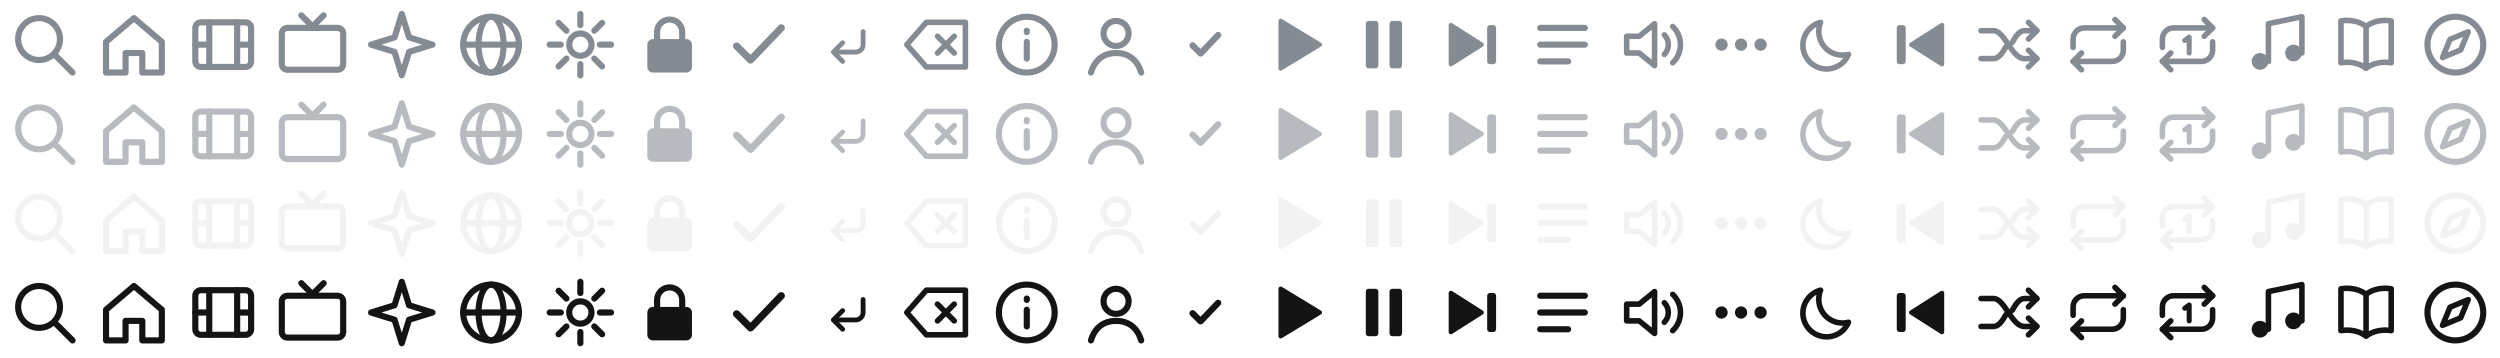
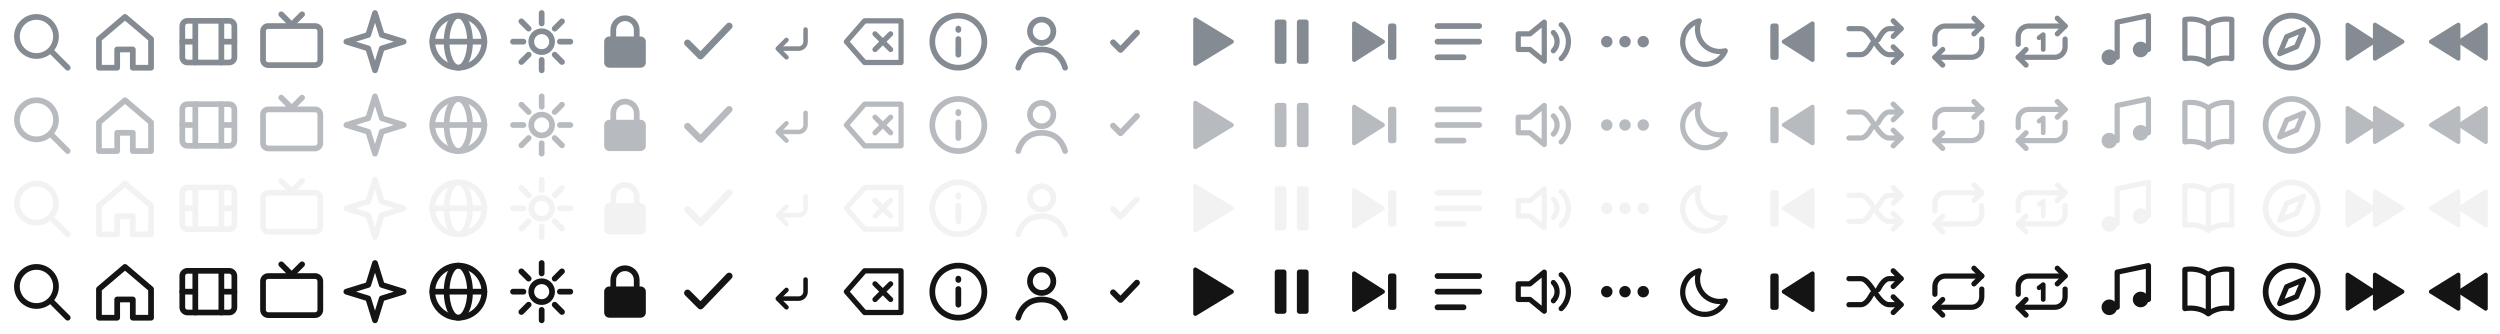
- <svg xmlns="http://www.w3.org/2000/svg" width="896" height="128">
+ <svg xmlns="http://www.w3.org/2000/svg" width="960" height="128">
  <g transform="translate(2 2)" fill="none" stroke="#858B92" stroke-width="2.2" stroke-linecap="round">
    <circle cx="12" cy="12" r="7.5" />
    <path d="M17.5 17.5L24 24" />
  </g>
  <g transform="translate(34 2)" fill="none" stroke="#858B92" stroke-width="2.2" stroke-linecap="round" stroke-linejoin="round">
    <path d="M4 13L14 4.5 24 13v11h-7v-7h-6v7H4z" />
  </g>
  <g transform="translate(66 2)" fill="none" stroke="#858B92" stroke-width="2.2" stroke-linecap="round">
    <rect x="4" y="6" width="20" height="16" rx="2" />
    <path d="M9 6v16M19 6v16M4 14h5M19 14h5" />
  </g>
  <g transform="translate(98 2)" fill="none" stroke="#858B92" stroke-width="2.2" stroke-linecap="round" stroke-linejoin="round">
    <rect x="3" y="8" width="22" height="15" rx="2" />
    <path d="M10 3.5l4 4 4-4" />
  </g>
  <g transform="translate(130 2)" fill="none" stroke="#858B92" stroke-width="2.2" stroke-linecap="round" stroke-linejoin="round">
    <path d="M14 3l2.6 8.4L25 14l-8.4 2.6L14 25l-2.6-8.4L3 14l8.4-2.6z" />
  </g>
  <g transform="translate(162 2)" fill="none" stroke="#858B92" stroke-width="2.2" stroke-linecap="round">
    <circle cx="14" cy="14" r="10" />
    <ellipse cx="14" cy="14" rx="4.5" ry="10" />
    <path d="M4 14h20" />
  </g>
  <g transform="translate(194 2)" fill="none" stroke="#858B92" stroke-width="2.2" stroke-linecap="round">
    <circle cx="14" cy="14" r="4" />
    <path d="M14 3v4M14 21v4M3 14h4M21 14h4M6.2 6.2l2.8 2.8M19 19l2.8 2.8M6.2 21.8L9 19M19 9l2.8-2.8" />
  </g>
  <g transform="translate(226 2)" fill="none" stroke="#858B92" stroke-width="2.2" stroke-linecap="round">
    <g transform="translate(4 3)">
      <rect x="2" y="9" width="16" height="12" rx="2" fill="#858B92" stroke="none" />
      <path d="M5.5 9V6.5a4.5 4.5 0 0 1 9 0V9" />
    </g>
  </g>
  <g transform="translate(258 2)" fill="none" stroke="#858B92" stroke-width="2.2" stroke-linecap="round" stroke-linejoin="round">
    <path d="M6 14.5l5 5L22 8" stroke-width="2.6" />
  </g>
  <g transform="translate(290 2)" fill="none" stroke="#858B92" stroke-width="2.2" stroke-linecap="round" stroke-linejoin="round">
    <g transform="translate(6 6) scale(0.6667)">
      <path d="M20 5v7a4 4 0 0 1-4 4H5" stroke-width="2.6" />
      <path d="M9 11l-5 5 5 5" stroke-width="2.6" />
    </g>
  </g>
  <g transform="translate(322 2)" fill="none" stroke="#858B92" stroke-width="2.2" stroke-linecap="round" stroke-linejoin="round">
    <path d="M10 6h14v16H10l-7-8z" stroke-width="2" />
    <path d="M14 11l6 6M20 11l-6 6" stroke-width="2" />
  </g>
  <g transform="translate(354 2)" fill="none" stroke="#858B92" stroke-width="2.2" stroke-linecap="round">
    <circle cx="14" cy="14" r="10" />
    <path d="M14 13v6M14 9v0.5" />
  </g>
  <g transform="translate(386 2)" fill="none" stroke="#858B92" stroke-width="2.2" stroke-linecap="round">
    <circle cx="14" cy="10" r="4.5" />
    <path d="M5 24c1.5-5 5-7 9-7s7.5 2 9 7" />
  </g>
  <g transform="translate(418 2)" fill="none" stroke="#858B92" stroke-width="2.2" stroke-linecap="round" stroke-linejoin="round">
    <g transform="translate(6 6) scale(0.5714)">
      <path d="M6 14.5l5 5L22 8" stroke-width="4" />
    </g>
  </g>
  <g transform="translate(450 2)" fill="none" stroke="#858B92" stroke-width="2.2" stroke-linecap="round" stroke-linejoin="round">
    <path d="M9 5.5v17l14-8.5z" fill="#858B92" stroke-width="1.6" />
  </g>
  <g transform="translate(482 2)" fill="none" stroke="#858B92" stroke-width="2.2" stroke-linecap="round">
    <rect x="7.5" y="5.5" width="4.5" height="17" rx="1" fill="#858B92" stroke="none" />
    <rect x="16" y="5.5" width="4.5" height="17" rx="1" fill="#858B92" stroke="none" />
  </g>
  <g transform="translate(514 2)" fill="none" stroke="#858B92" stroke-width="2.2" stroke-linecap="round" stroke-linejoin="round">
    <path d="M6 7v14l11-7z" fill="#858B92" stroke-width="1.6" />
    <rect x="19" y="7" width="3.2" height="14" rx="1" fill="#858B92" stroke="none" />
  </g>
  <g transform="translate(546 2)" fill="none" stroke="#858B92" stroke-width="2.2" stroke-linecap="round">
    <path d="M6 8h16M6 14h16M6 20h10" />
  </g>
  <g transform="translate(578 2)" fill="none" stroke="#858B92" stroke-width="2.2" stroke-linecap="round" stroke-linejoin="round">
    <path d="M5 11v6h4.5l5.5 4.5v-15L9.5 11z" stroke-width="2" />
    <path d="M18.5 10.5a5 5 0 0 1 0 7M21.5 7.5a9 9 0 0 1 0 13" stroke-width="2" />
  </g>
  <g transform="translate(610 2)" fill="none" stroke="#858B92" stroke-width="2.2" stroke-linecap="round">
    <circle cx="7" cy="14" r="2.2" fill="#858B92" stroke="none" />
    <circle cx="14" cy="14" r="2.2" fill="#858B92" stroke="none" />
    <circle cx="21" cy="14" r="2.2" fill="#858B92" stroke="none" />
  </g>
  <g transform="translate(642 2)" fill="none" stroke="#858B92" stroke-width="2.2" stroke-linecap="round" stroke-linejoin="round">
    <path d="M20.5 17.5A8.5 8.5 0 0 1 10.5 6a8.5 8.5 0 1 0 10 11.5z" stroke-width="2" />
  </g>
  <g transform="translate(674 2)" fill="none" stroke="#858B92" stroke-width="2.2" stroke-linecap="round" stroke-linejoin="round">
    <path d="M22 7v14l-11-7z" fill="#858B92" stroke-width="1.6" />
    <rect x="5.8" y="7" width="3.2" height="14" rx="1" fill="#858B92" stroke="none" />
  </g>
  <g transform="translate(706 2)" fill="none" stroke="#858B92" stroke-width="2.2" stroke-linecap="round" stroke-linejoin="round">
    <path d="M4 9h4.5c4 0 6.5 10 11 10H24M4 19h4.5c1.8 0 3.2-2 4.4-4.2M15.2 13.2C16.4 11 17.8 9 19.5 9H24" stroke-width="2" />
    <path d="M21 6l3 3-3 3M21 16l3 3-3 3" stroke-width="2" />
  </g>
  <g transform="translate(738 2)" fill="none" stroke="#858B92" stroke-width="2.2" stroke-linecap="round" stroke-linejoin="round">
    <path d="M5 15v-3a4 4 0 0 1 4-4h14M23 13v3a4 4 0 0 1-4 4H5" stroke-width="2" />
    <path d="M20 5l3 3-3 3M8 17l-3 3 3 3" stroke-width="2" />
  </g>
  <g transform="translate(770 2)" fill="none" stroke="#858B92" stroke-width="2.2" stroke-linecap="round" stroke-linejoin="round">
    <path d="M5 15v-3a4 4 0 0 1 4-4h14M23 13v3a4 4 0 0 1-4 4H5" stroke-width="2" />
    <path d="M20 5l3 3-3 3M8 17l-3 3 3 3" stroke-width="2" />
    <path d="M13 12.5l1.6-1.2V17" stroke-width="1.8" />
  </g>
  <g transform="translate(802 2)" fill="none" stroke="#858B92" stroke-width="2.2" stroke-linecap="round" stroke-linejoin="round">
    <path d="M11 20V6.5l12-2.5v13" stroke-width="2" />
    <circle cx="8" cy="20" r="3" fill="#858B92" stroke="none" />
    <circle cx="20" cy="17" r="3" fill="#858B92" stroke="none" />
  </g>
  <g transform="translate(834 2)" fill="none" stroke="#858B92" stroke-width="2.2" stroke-linecap="round" stroke-linejoin="round">
    <path d="M14 7.5c-2.5-2-6-2.5-9-2v15c3-0.5 6.5 0 9 2 2.5-2 6-2.5 9-2v-15c-3-0.5-6.5 0-9 2zM14 7.5v15" stroke-width="2" />
  </g>
  <g transform="translate(866 2)" fill="none" stroke="#858B92" stroke-width="2.2" stroke-linecap="round" stroke-linejoin="round">
    <circle cx="14" cy="14" r="10" />
    <path d="M18.6 9.4l-2.7 6.5-6.5 2.7 2.7-6.5z" stroke-width="2" />
  </g>
+   <g transform="translate(898 2)" fill="none" stroke="#858B92" stroke-width="2.2" stroke-linecap="round" stroke-linejoin="round">
+     <path d="M3.5 7.5v13l10-6.5z" fill="#858B92" stroke-width="1.6" />
+     <path d="M14 7.5v13l10.5-6.5z" fill="#858B92" stroke-width="1.6" />
+   </g>
+   <g transform="translate(930 2)" fill="none" stroke="#858B92" stroke-width="2.2" stroke-linecap="round" stroke-linejoin="round">
+     <path d="M24.5 7.5v13l-10-6.5z" fill="#858B92" stroke-width="1.6" />
+     <path d="M14 7.5v13L3.5 14z" fill="#858B92" stroke-width="1.6" />
+   </g>
  <g transform="translate(2 34)" fill="none" stroke="#B7BBC0" stroke-width="2.2" stroke-linecap="round">
    <circle cx="12" cy="12" r="7.5" />
    <path d="M17.5 17.5L24 24" />
  </g>
  <g transform="translate(34 34)" fill="none" stroke="#B7BBC0" stroke-width="2.2" stroke-linecap="round" stroke-linejoin="round">
    <path d="M4 13L14 4.5 24 13v11h-7v-7h-6v7H4z" />
  </g>
  <g transform="translate(66 34)" fill="none" stroke="#B7BBC0" stroke-width="2.2" stroke-linecap="round">
    <rect x="4" y="6" width="20" height="16" rx="2" />
    <path d="M9 6v16M19 6v16M4 14h5M19 14h5" />
  </g>
  <g transform="translate(98 34)" fill="none" stroke="#B7BBC0" stroke-width="2.2" stroke-linecap="round" stroke-linejoin="round">
    <rect x="3" y="8" width="22" height="15" rx="2" />
    <path d="M10 3.5l4 4 4-4" />
  </g>
  <g transform="translate(130 34)" fill="none" stroke="#B7BBC0" stroke-width="2.2" stroke-linecap="round" stroke-linejoin="round">
    <path d="M14 3l2.6 8.4L25 14l-8.4 2.6L14 25l-2.6-8.4L3 14l8.4-2.6z" />
  </g>
  <g transform="translate(162 34)" fill="none" stroke="#B7BBC0" stroke-width="2.2" stroke-linecap="round">
    <circle cx="14" cy="14" r="10" />
    <ellipse cx="14" cy="14" rx="4.5" ry="10" />
    <path d="M4 14h20" />
  </g>
  <g transform="translate(194 34)" fill="none" stroke="#B7BBC0" stroke-width="2.2" stroke-linecap="round">
    <circle cx="14" cy="14" r="4" />
    <path d="M14 3v4M14 21v4M3 14h4M21 14h4M6.2 6.2l2.8 2.8M19 19l2.8 2.8M6.2 21.8L9 19M19 9l2.8-2.8" />
  </g>
  <g transform="translate(226 34)" fill="none" stroke="#B7BBC0" stroke-width="2.2" stroke-linecap="round">
    <g transform="translate(4 3)">
      <rect x="2" y="9" width="16" height="12" rx="2" fill="#B7BBC0" stroke="none" />
      <path d="M5.5 9V6.5a4.5 4.5 0 0 1 9 0V9" />
    </g>
  </g>
  <g transform="translate(258 34)" fill="none" stroke="#B7BBC0" stroke-width="2.2" stroke-linecap="round" stroke-linejoin="round">
    <path d="M6 14.5l5 5L22 8" stroke-width="2.6" />
  </g>
  <g transform="translate(290 34)" fill="none" stroke="#B7BBC0" stroke-width="2.2" stroke-linecap="round" stroke-linejoin="round">
    <g transform="translate(6 6) scale(0.6667)">
      <path d="M20 5v7a4 4 0 0 1-4 4H5" stroke-width="2.6" />
      <path d="M9 11l-5 5 5 5" stroke-width="2.6" />
    </g>
  </g>
  <g transform="translate(322 34)" fill="none" stroke="#B7BBC0" stroke-width="2.2" stroke-linecap="round" stroke-linejoin="round">
    <path d="M10 6h14v16H10l-7-8z" stroke-width="2" />
    <path d="M14 11l6 6M20 11l-6 6" stroke-width="2" />
  </g>
  <g transform="translate(354 34)" fill="none" stroke="#B7BBC0" stroke-width="2.2" stroke-linecap="round">
    <circle cx="14" cy="14" r="10" />
    <path d="M14 13v6M14 9v0.5" />
  </g>
  <g transform="translate(386 34)" fill="none" stroke="#B7BBC0" stroke-width="2.2" stroke-linecap="round">
    <circle cx="14" cy="10" r="4.5" />
    <path d="M5 24c1.5-5 5-7 9-7s7.5 2 9 7" />
  </g>
  <g transform="translate(418 34)" fill="none" stroke="#B7BBC0" stroke-width="2.2" stroke-linecap="round" stroke-linejoin="round">
    <g transform="translate(6 6) scale(0.5714)">
      <path d="M6 14.5l5 5L22 8" stroke-width="4" />
    </g>
  </g>
  <g transform="translate(450 34)" fill="none" stroke="#B7BBC0" stroke-width="2.2" stroke-linecap="round" stroke-linejoin="round">
    <path d="M9 5.5v17l14-8.5z" fill="#B7BBC0" stroke-width="1.6" />
  </g>
  <g transform="translate(482 34)" fill="none" stroke="#B7BBC0" stroke-width="2.2" stroke-linecap="round">
    <rect x="7.5" y="5.5" width="4.5" height="17" rx="1" fill="#B7BBC0" stroke="none" />
    <rect x="16" y="5.5" width="4.5" height="17" rx="1" fill="#B7BBC0" stroke="none" />
  </g>
  <g transform="translate(514 34)" fill="none" stroke="#B7BBC0" stroke-width="2.2" stroke-linecap="round" stroke-linejoin="round">
    <path d="M6 7v14l11-7z" fill="#B7BBC0" stroke-width="1.6" />
    <rect x="19" y="7" width="3.2" height="14" rx="1" fill="#B7BBC0" stroke="none" />
  </g>
  <g transform="translate(546 34)" fill="none" stroke="#B7BBC0" stroke-width="2.2" stroke-linecap="round">
    <path d="M6 8h16M6 14h16M6 20h10" />
  </g>
  <g transform="translate(578 34)" fill="none" stroke="#B7BBC0" stroke-width="2.2" stroke-linecap="round" stroke-linejoin="round">
    <path d="M5 11v6h4.5l5.5 4.5v-15L9.5 11z" stroke-width="2" />
    <path d="M18.5 10.5a5 5 0 0 1 0 7M21.5 7.5a9 9 0 0 1 0 13" stroke-width="2" />
  </g>
  <g transform="translate(610 34)" fill="none" stroke="#B7BBC0" stroke-width="2.2" stroke-linecap="round">
    <circle cx="7" cy="14" r="2.2" fill="#B7BBC0" stroke="none" />
    <circle cx="14" cy="14" r="2.2" fill="#B7BBC0" stroke="none" />
    <circle cx="21" cy="14" r="2.2" fill="#B7BBC0" stroke="none" />
  </g>
  <g transform="translate(642 34)" fill="none" stroke="#B7BBC0" stroke-width="2.2" stroke-linecap="round" stroke-linejoin="round">
    <path d="M20.5 17.5A8.5 8.5 0 0 1 10.5 6a8.5 8.5 0 1 0 10 11.5z" stroke-width="2" />
  </g>
  <g transform="translate(674 34)" fill="none" stroke="#B7BBC0" stroke-width="2.2" stroke-linecap="round" stroke-linejoin="round">
    <path d="M22 7v14l-11-7z" fill="#B7BBC0" stroke-width="1.6" />
    <rect x="5.8" y="7" width="3.2" height="14" rx="1" fill="#B7BBC0" stroke="none" />
  </g>
  <g transform="translate(706 34)" fill="none" stroke="#B7BBC0" stroke-width="2.2" stroke-linecap="round" stroke-linejoin="round">
    <path d="M4 9h4.5c4 0 6.5 10 11 10H24M4 19h4.5c1.8 0 3.2-2 4.4-4.2M15.2 13.2C16.4 11 17.8 9 19.5 9H24" stroke-width="2" />
    <path d="M21 6l3 3-3 3M21 16l3 3-3 3" stroke-width="2" />
  </g>
  <g transform="translate(738 34)" fill="none" stroke="#B7BBC0" stroke-width="2.2" stroke-linecap="round" stroke-linejoin="round">
    <path d="M5 15v-3a4 4 0 0 1 4-4h14M23 13v3a4 4 0 0 1-4 4H5" stroke-width="2" />
    <path d="M20 5l3 3-3 3M8 17l-3 3 3 3" stroke-width="2" />
  </g>
  <g transform="translate(770 34)" fill="none" stroke="#B7BBC0" stroke-width="2.2" stroke-linecap="round" stroke-linejoin="round">
    <path d="M5 15v-3a4 4 0 0 1 4-4h14M23 13v3a4 4 0 0 1-4 4H5" stroke-width="2" />
    <path d="M20 5l3 3-3 3M8 17l-3 3 3 3" stroke-width="2" />
    <path d="M13 12.5l1.6-1.2V17" stroke-width="1.8" />
  </g>
  <g transform="translate(802 34)" fill="none" stroke="#B7BBC0" stroke-width="2.2" stroke-linecap="round" stroke-linejoin="round">
    <path d="M11 20V6.5l12-2.5v13" stroke-width="2" />
    <circle cx="8" cy="20" r="3" fill="#B7BBC0" stroke="none" />
    <circle cx="20" cy="17" r="3" fill="#B7BBC0" stroke="none" />
  </g>
  <g transform="translate(834 34)" fill="none" stroke="#B7BBC0" stroke-width="2.2" stroke-linecap="round" stroke-linejoin="round">
    <path d="M14 7.5c-2.5-2-6-2.5-9-2v15c3-0.5 6.5 0 9 2 2.5-2 6-2.5 9-2v-15c-3-0.5-6.5 0-9 2zM14 7.5v15" stroke-width="2" />
  </g>
  <g transform="translate(866 34)" fill="none" stroke="#B7BBC0" stroke-width="2.2" stroke-linecap="round" stroke-linejoin="round">
    <circle cx="14" cy="14" r="10" />
    <path d="M18.6 9.4l-2.7 6.5-6.5 2.7 2.7-6.5z" stroke-width="2" />
  </g>
+   <g transform="translate(898 34)" fill="none" stroke="#B7BBC0" stroke-width="2.2" stroke-linecap="round" stroke-linejoin="round">
+     <path d="M3.5 7.5v13l10-6.5z" fill="#B7BBC0" stroke-width="1.6" />
+     <path d="M14 7.5v13l10.5-6.5z" fill="#B7BBC0" stroke-width="1.6" />
+   </g>
+   <g transform="translate(930 34)" fill="none" stroke="#B7BBC0" stroke-width="2.2" stroke-linecap="round" stroke-linejoin="round">
+     <path d="M24.5 7.5v13l-10-6.5z" fill="#B7BBC0" stroke-width="1.6" />
+     <path d="M14 7.5v13L3.5 14z" fill="#B7BBC0" stroke-width="1.6" />
+   </g>
  <g transform="translate(2 66)" fill="none" stroke="#F2F2F2" stroke-width="2.2" stroke-linecap="round">
    <circle cx="12" cy="12" r="7.5" />
    <path d="M17.5 17.5L24 24" />
  </g>
  <g transform="translate(34 66)" fill="none" stroke="#F2F2F2" stroke-width="2.2" stroke-linecap="round" stroke-linejoin="round">
    <path d="M4 13L14 4.5 24 13v11h-7v-7h-6v7H4z" />
  </g>
  <g transform="translate(66 66)" fill="none" stroke="#F2F2F2" stroke-width="2.2" stroke-linecap="round">
    <rect x="4" y="6" width="20" height="16" rx="2" />
    <path d="M9 6v16M19 6v16M4 14h5M19 14h5" />
  </g>
  <g transform="translate(98 66)" fill="none" stroke="#F2F2F2" stroke-width="2.2" stroke-linecap="round" stroke-linejoin="round">
    <rect x="3" y="8" width="22" height="15" rx="2" />
    <path d="M10 3.5l4 4 4-4" />
  </g>
  <g transform="translate(130 66)" fill="none" stroke="#F2F2F2" stroke-width="2.2" stroke-linecap="round" stroke-linejoin="round">
    <path d="M14 3l2.6 8.4L25 14l-8.4 2.6L14 25l-2.6-8.4L3 14l8.4-2.6z" />
  </g>
  <g transform="translate(162 66)" fill="none" stroke="#F2F2F2" stroke-width="2.2" stroke-linecap="round">
    <circle cx="14" cy="14" r="10" />
    <ellipse cx="14" cy="14" rx="4.5" ry="10" />
    <path d="M4 14h20" />
  </g>
  <g transform="translate(194 66)" fill="none" stroke="#F2F2F2" stroke-width="2.2" stroke-linecap="round">
    <circle cx="14" cy="14" r="4" />
    <path d="M14 3v4M14 21v4M3 14h4M21 14h4M6.2 6.2l2.8 2.8M19 19l2.8 2.8M6.2 21.8L9 19M19 9l2.8-2.8" />
  </g>
  <g transform="translate(226 66)" fill="none" stroke="#F2F2F2" stroke-width="2.2" stroke-linecap="round">
    <g transform="translate(4 3)">
      <rect x="2" y="9" width="16" height="12" rx="2" fill="#F2F2F2" stroke="none" />
      <path d="M5.5 9V6.5a4.5 4.5 0 0 1 9 0V9" />
    </g>
  </g>
  <g transform="translate(258 66)" fill="none" stroke="#F2F2F2" stroke-width="2.2" stroke-linecap="round" stroke-linejoin="round">
    <path d="M6 14.5l5 5L22 8" stroke-width="2.6" />
  </g>
  <g transform="translate(290 66)" fill="none" stroke="#F2F2F2" stroke-width="2.2" stroke-linecap="round" stroke-linejoin="round">
    <g transform="translate(6 6) scale(0.6667)">
      <path d="M20 5v7a4 4 0 0 1-4 4H5" stroke-width="2.6" />
      <path d="M9 11l-5 5 5 5" stroke-width="2.6" />
    </g>
  </g>
  <g transform="translate(322 66)" fill="none" stroke="#F2F2F2" stroke-width="2.2" stroke-linecap="round" stroke-linejoin="round">
    <path d="M10 6h14v16H10l-7-8z" stroke-width="2" />
    <path d="M14 11l6 6M20 11l-6 6" stroke-width="2" />
  </g>
  <g transform="translate(354 66)" fill="none" stroke="#F2F2F2" stroke-width="2.2" stroke-linecap="round">
    <circle cx="14" cy="14" r="10" />
    <path d="M14 13v6M14 9v0.5" />
  </g>
  <g transform="translate(386 66)" fill="none" stroke="#F2F2F2" stroke-width="2.2" stroke-linecap="round">
    <circle cx="14" cy="10" r="4.5" />
    <path d="M5 24c1.5-5 5-7 9-7s7.5 2 9 7" />
  </g>
  <g transform="translate(418 66)" fill="none" stroke="#F2F2F2" stroke-width="2.2" stroke-linecap="round" stroke-linejoin="round">
    <g transform="translate(6 6) scale(0.5714)">
      <path d="M6 14.5l5 5L22 8" stroke-width="4" />
    </g>
  </g>
  <g transform="translate(450 66)" fill="none" stroke="#F2F2F2" stroke-width="2.2" stroke-linecap="round" stroke-linejoin="round">
    <path d="M9 5.5v17l14-8.5z" fill="#F2F2F2" stroke-width="1.6" />
  </g>
  <g transform="translate(482 66)" fill="none" stroke="#F2F2F2" stroke-width="2.2" stroke-linecap="round">
    <rect x="7.5" y="5.5" width="4.5" height="17" rx="1" fill="#F2F2F2" stroke="none" />
    <rect x="16" y="5.5" width="4.5" height="17" rx="1" fill="#F2F2F2" stroke="none" />
  </g>
  <g transform="translate(514 66)" fill="none" stroke="#F2F2F2" stroke-width="2.2" stroke-linecap="round" stroke-linejoin="round">
    <path d="M6 7v14l11-7z" fill="#F2F2F2" stroke-width="1.6" />
    <rect x="19" y="7" width="3.2" height="14" rx="1" fill="#F2F2F2" stroke="none" />
  </g>
  <g transform="translate(546 66)" fill="none" stroke="#F2F2F2" stroke-width="2.2" stroke-linecap="round">
    <path d="M6 8h16M6 14h16M6 20h10" />
  </g>
  <g transform="translate(578 66)" fill="none" stroke="#F2F2F2" stroke-width="2.2" stroke-linecap="round" stroke-linejoin="round">
    <path d="M5 11v6h4.5l5.5 4.5v-15L9.5 11z" stroke-width="2" />
    <path d="M18.5 10.5a5 5 0 0 1 0 7M21.5 7.5a9 9 0 0 1 0 13" stroke-width="2" />
  </g>
  <g transform="translate(610 66)" fill="none" stroke="#F2F2F2" stroke-width="2.2" stroke-linecap="round">
    <circle cx="7" cy="14" r="2.2" fill="#F2F2F2" stroke="none" />
    <circle cx="14" cy="14" r="2.2" fill="#F2F2F2" stroke="none" />
    <circle cx="21" cy="14" r="2.2" fill="#F2F2F2" stroke="none" />
  </g>
  <g transform="translate(642 66)" fill="none" stroke="#F2F2F2" stroke-width="2.2" stroke-linecap="round" stroke-linejoin="round">
    <path d="M20.5 17.5A8.5 8.5 0 0 1 10.5 6a8.5 8.5 0 1 0 10 11.5z" stroke-width="2" />
  </g>
  <g transform="translate(674 66)" fill="none" stroke="#F2F2F2" stroke-width="2.2" stroke-linecap="round" stroke-linejoin="round">
    <path d="M22 7v14l-11-7z" fill="#F2F2F2" stroke-width="1.6" />
    <rect x="5.8" y="7" width="3.2" height="14" rx="1" fill="#F2F2F2" stroke="none" />
  </g>
  <g transform="translate(706 66)" fill="none" stroke="#F2F2F2" stroke-width="2.2" stroke-linecap="round" stroke-linejoin="round">
    <path d="M4 9h4.5c4 0 6.5 10 11 10H24M4 19h4.5c1.8 0 3.2-2 4.4-4.2M15.2 13.2C16.4 11 17.8 9 19.5 9H24" stroke-width="2" />
    <path d="M21 6l3 3-3 3M21 16l3 3-3 3" stroke-width="2" />
  </g>
  <g transform="translate(738 66)" fill="none" stroke="#F2F2F2" stroke-width="2.2" stroke-linecap="round" stroke-linejoin="round">
    <path d="M5 15v-3a4 4 0 0 1 4-4h14M23 13v3a4 4 0 0 1-4 4H5" stroke-width="2" />
    <path d="M20 5l3 3-3 3M8 17l-3 3 3 3" stroke-width="2" />
  </g>
  <g transform="translate(770 66)" fill="none" stroke="#F2F2F2" stroke-width="2.2" stroke-linecap="round" stroke-linejoin="round">
    <path d="M5 15v-3a4 4 0 0 1 4-4h14M23 13v3a4 4 0 0 1-4 4H5" stroke-width="2" />
    <path d="M20 5l3 3-3 3M8 17l-3 3 3 3" stroke-width="2" />
    <path d="M13 12.5l1.6-1.2V17" stroke-width="1.8" />
  </g>
  <g transform="translate(802 66)" fill="none" stroke="#F2F2F2" stroke-width="2.2" stroke-linecap="round" stroke-linejoin="round">
    <path d="M11 20V6.5l12-2.5v13" stroke-width="2" />
    <circle cx="8" cy="20" r="3" fill="#F2F2F2" stroke="none" />
    <circle cx="20" cy="17" r="3" fill="#F2F2F2" stroke="none" />
  </g>
  <g transform="translate(834 66)" fill="none" stroke="#F2F2F2" stroke-width="2.2" stroke-linecap="round" stroke-linejoin="round">
    <path d="M14 7.5c-2.5-2-6-2.5-9-2v15c3-0.5 6.5 0 9 2 2.5-2 6-2.5 9-2v-15c-3-0.5-6.5 0-9 2zM14 7.5v15" stroke-width="2" />
  </g>
  <g transform="translate(866 66)" fill="none" stroke="#F2F2F2" stroke-width="2.2" stroke-linecap="round" stroke-linejoin="round">
    <circle cx="14" cy="14" r="10" />
    <path d="M18.6 9.4l-2.7 6.5-6.5 2.7 2.7-6.5z" stroke-width="2" />
  </g>
+   <g transform="translate(898 66)" fill="none" stroke="#F2F2F2" stroke-width="2.2" stroke-linecap="round" stroke-linejoin="round">
+     <path d="M3.5 7.5v13l10-6.5z" fill="#F2F2F2" stroke-width="1.6" />
+     <path d="M14 7.5v13l10.5-6.5z" fill="#F2F2F2" stroke-width="1.6" />
+   </g>
+   <g transform="translate(930 66)" fill="none" stroke="#F2F2F2" stroke-width="2.2" stroke-linecap="round" stroke-linejoin="round">
+     <path d="M24.5 7.5v13l-10-6.5z" fill="#F2F2F2" stroke-width="1.6" />
+     <path d="M14 7.5v13L3.5 14z" fill="#F2F2F2" stroke-width="1.6" />
+   </g>
  <g transform="translate(2 98)" fill="none" stroke="#141414" stroke-width="2.2" stroke-linecap="round">
    <circle cx="12" cy="12" r="7.5" />
    <path d="M17.5 17.5L24 24" />
  </g>
  <g transform="translate(34 98)" fill="none" stroke="#141414" stroke-width="2.2" stroke-linecap="round" stroke-linejoin="round">
    <path d="M4 13L14 4.5 24 13v11h-7v-7h-6v7H4z" />
  </g>
  <g transform="translate(66 98)" fill="none" stroke="#141414" stroke-width="2.2" stroke-linecap="round">
    <rect x="4" y="6" width="20" height="16" rx="2" />
    <path d="M9 6v16M19 6v16M4 14h5M19 14h5" />
  </g>
  <g transform="translate(98 98)" fill="none" stroke="#141414" stroke-width="2.2" stroke-linecap="round" stroke-linejoin="round">
    <rect x="3" y="8" width="22" height="15" rx="2" />
    <path d="M10 3.5l4 4 4-4" />
  </g>
  <g transform="translate(130 98)" fill="none" stroke="#141414" stroke-width="2.2" stroke-linecap="round" stroke-linejoin="round">
    <path d="M14 3l2.6 8.4L25 14l-8.4 2.6L14 25l-2.6-8.4L3 14l8.4-2.6z" />
  </g>
  <g transform="translate(162 98)" fill="none" stroke="#141414" stroke-width="2.2" stroke-linecap="round">
    <circle cx="14" cy="14" r="10" />
    <ellipse cx="14" cy="14" rx="4.5" ry="10" />
    <path d="M4 14h20" />
  </g>
  <g transform="translate(194 98)" fill="none" stroke="#141414" stroke-width="2.2" stroke-linecap="round">
    <circle cx="14" cy="14" r="4" />
    <path d="M14 3v4M14 21v4M3 14h4M21 14h4M6.2 6.2l2.8 2.8M19 19l2.8 2.8M6.2 21.8L9 19M19 9l2.8-2.8" />
  </g>
  <g transform="translate(226 98)" fill="none" stroke="#141414" stroke-width="2.2" stroke-linecap="round">
    <g transform="translate(4 3)">
      <rect x="2" y="9" width="16" height="12" rx="2" fill="#141414" stroke="none" />
      <path d="M5.5 9V6.5a4.5 4.5 0 0 1 9 0V9" />
    </g>
  </g>
  <g transform="translate(258 98)" fill="none" stroke="#141414" stroke-width="2.2" stroke-linecap="round" stroke-linejoin="round">
    <path d="M6 14.5l5 5L22 8" stroke-width="2.6" />
  </g>
  <g transform="translate(290 98)" fill="none" stroke="#141414" stroke-width="2.2" stroke-linecap="round" stroke-linejoin="round">
    <g transform="translate(6 6) scale(0.6667)">
      <path d="M20 5v7a4 4 0 0 1-4 4H5" stroke-width="2.6" />
      <path d="M9 11l-5 5 5 5" stroke-width="2.6" />
    </g>
  </g>
  <g transform="translate(322 98)" fill="none" stroke="#141414" stroke-width="2.2" stroke-linecap="round" stroke-linejoin="round">
    <path d="M10 6h14v16H10l-7-8z" stroke-width="2" />
    <path d="M14 11l6 6M20 11l-6 6" stroke-width="2" />
  </g>
  <g transform="translate(354 98)" fill="none" stroke="#141414" stroke-width="2.2" stroke-linecap="round">
    <circle cx="14" cy="14" r="10" />
    <path d="M14 13v6M14 9v0.5" />
  </g>
  <g transform="translate(386 98)" fill="none" stroke="#141414" stroke-width="2.2" stroke-linecap="round">
    <circle cx="14" cy="10" r="4.5" />
    <path d="M5 24c1.5-5 5-7 9-7s7.5 2 9 7" />
  </g>
  <g transform="translate(418 98)" fill="none" stroke="#141414" stroke-width="2.2" stroke-linecap="round" stroke-linejoin="round">
    <g transform="translate(6 6) scale(0.5714)">
      <path d="M6 14.5l5 5L22 8" stroke-width="4" />
    </g>
  </g>
  <g transform="translate(450 98)" fill="none" stroke="#141414" stroke-width="2.2" stroke-linecap="round" stroke-linejoin="round">
    <path d="M9 5.5v17l14-8.5z" fill="#141414" stroke-width="1.6" />
  </g>
  <g transform="translate(482 98)" fill="none" stroke="#141414" stroke-width="2.2" stroke-linecap="round">
    <rect x="7.5" y="5.5" width="4.5" height="17" rx="1" fill="#141414" stroke="none" />
    <rect x="16" y="5.5" width="4.5" height="17" rx="1" fill="#141414" stroke="none" />
  </g>
  <g transform="translate(514 98)" fill="none" stroke="#141414" stroke-width="2.2" stroke-linecap="round" stroke-linejoin="round">
    <path d="M6 7v14l11-7z" fill="#141414" stroke-width="1.6" />
    <rect x="19" y="7" width="3.2" height="14" rx="1" fill="#141414" stroke="none" />
  </g>
  <g transform="translate(546 98)" fill="none" stroke="#141414" stroke-width="2.2" stroke-linecap="round">
    <path d="M6 8h16M6 14h16M6 20h10" />
  </g>
  <g transform="translate(578 98)" fill="none" stroke="#141414" stroke-width="2.2" stroke-linecap="round" stroke-linejoin="round">
    <path d="M5 11v6h4.5l5.5 4.5v-15L9.5 11z" stroke-width="2" />
    <path d="M18.5 10.5a5 5 0 0 1 0 7M21.5 7.5a9 9 0 0 1 0 13" stroke-width="2" />
  </g>
  <g transform="translate(610 98)" fill="none" stroke="#141414" stroke-width="2.2" stroke-linecap="round">
    <circle cx="7" cy="14" r="2.2" fill="#141414" stroke="none" />
    <circle cx="14" cy="14" r="2.2" fill="#141414" stroke="none" />
    <circle cx="21" cy="14" r="2.2" fill="#141414" stroke="none" />
  </g>
  <g transform="translate(642 98)" fill="none" stroke="#141414" stroke-width="2.2" stroke-linecap="round" stroke-linejoin="round">
    <path d="M20.5 17.5A8.5 8.5 0 0 1 10.5 6a8.5 8.5 0 1 0 10 11.5z" stroke-width="2" />
  </g>
  <g transform="translate(674 98)" fill="none" stroke="#141414" stroke-width="2.2" stroke-linecap="round" stroke-linejoin="round">
    <path d="M22 7v14l-11-7z" fill="#141414" stroke-width="1.6" />
    <rect x="5.8" y="7" width="3.2" height="14" rx="1" fill="#141414" stroke="none" />
  </g>
  <g transform="translate(706 98)" fill="none" stroke="#141414" stroke-width="2.2" stroke-linecap="round" stroke-linejoin="round">
    <path d="M4 9h4.5c4 0 6.5 10 11 10H24M4 19h4.5c1.8 0 3.2-2 4.4-4.2M15.2 13.2C16.4 11 17.8 9 19.5 9H24" stroke-width="2" />
    <path d="M21 6l3 3-3 3M21 16l3 3-3 3" stroke-width="2" />
  </g>
  <g transform="translate(738 98)" fill="none" stroke="#141414" stroke-width="2.2" stroke-linecap="round" stroke-linejoin="round">
    <path d="M5 15v-3a4 4 0 0 1 4-4h14M23 13v3a4 4 0 0 1-4 4H5" stroke-width="2" />
    <path d="M20 5l3 3-3 3M8 17l-3 3 3 3" stroke-width="2" />
  </g>
  <g transform="translate(770 98)" fill="none" stroke="#141414" stroke-width="2.2" stroke-linecap="round" stroke-linejoin="round">
    <path d="M5 15v-3a4 4 0 0 1 4-4h14M23 13v3a4 4 0 0 1-4 4H5" stroke-width="2" />
    <path d="M20 5l3 3-3 3M8 17l-3 3 3 3" stroke-width="2" />
    <path d="M13 12.5l1.6-1.2V17" stroke-width="1.8" />
  </g>
  <g transform="translate(802 98)" fill="none" stroke="#141414" stroke-width="2.2" stroke-linecap="round" stroke-linejoin="round">
    <path d="M11 20V6.5l12-2.5v13" stroke-width="2" />
    <circle cx="8" cy="20" r="3" fill="#141414" stroke="none" />
    <circle cx="20" cy="17" r="3" fill="#141414" stroke="none" />
  </g>
  <g transform="translate(834 98)" fill="none" stroke="#141414" stroke-width="2.2" stroke-linecap="round" stroke-linejoin="round">
    <path d="M14 7.5c-2.5-2-6-2.5-9-2v15c3-0.5 6.5 0 9 2 2.5-2 6-2.5 9-2v-15c-3-0.5-6.5 0-9 2zM14 7.5v15" stroke-width="2" />
  </g>
  <g transform="translate(866 98)" fill="none" stroke="#141414" stroke-width="2.2" stroke-linecap="round" stroke-linejoin="round">
    <circle cx="14" cy="14" r="10" />
    <path d="M18.6 9.4l-2.7 6.5-6.5 2.7 2.7-6.5z" stroke-width="2" />
  </g>
+   <g transform="translate(898 98)" fill="none" stroke="#141414" stroke-width="2.2" stroke-linecap="round" stroke-linejoin="round">
+     <path d="M3.5 7.5v13l10-6.5z" fill="#141414" stroke-width="1.6" />
+     <path d="M14 7.5v13l10.5-6.5z" fill="#141414" stroke-width="1.6" />
+   </g>
+   <g transform="translate(930 98)" fill="none" stroke="#141414" stroke-width="2.2" stroke-linecap="round" stroke-linejoin="round">
+     <path d="M24.5 7.5v13l-10-6.5z" fill="#141414" stroke-width="1.6" />
+     <path d="M14 7.5v13L3.5 14z" fill="#141414" stroke-width="1.6" />
+   </g>
</svg>
